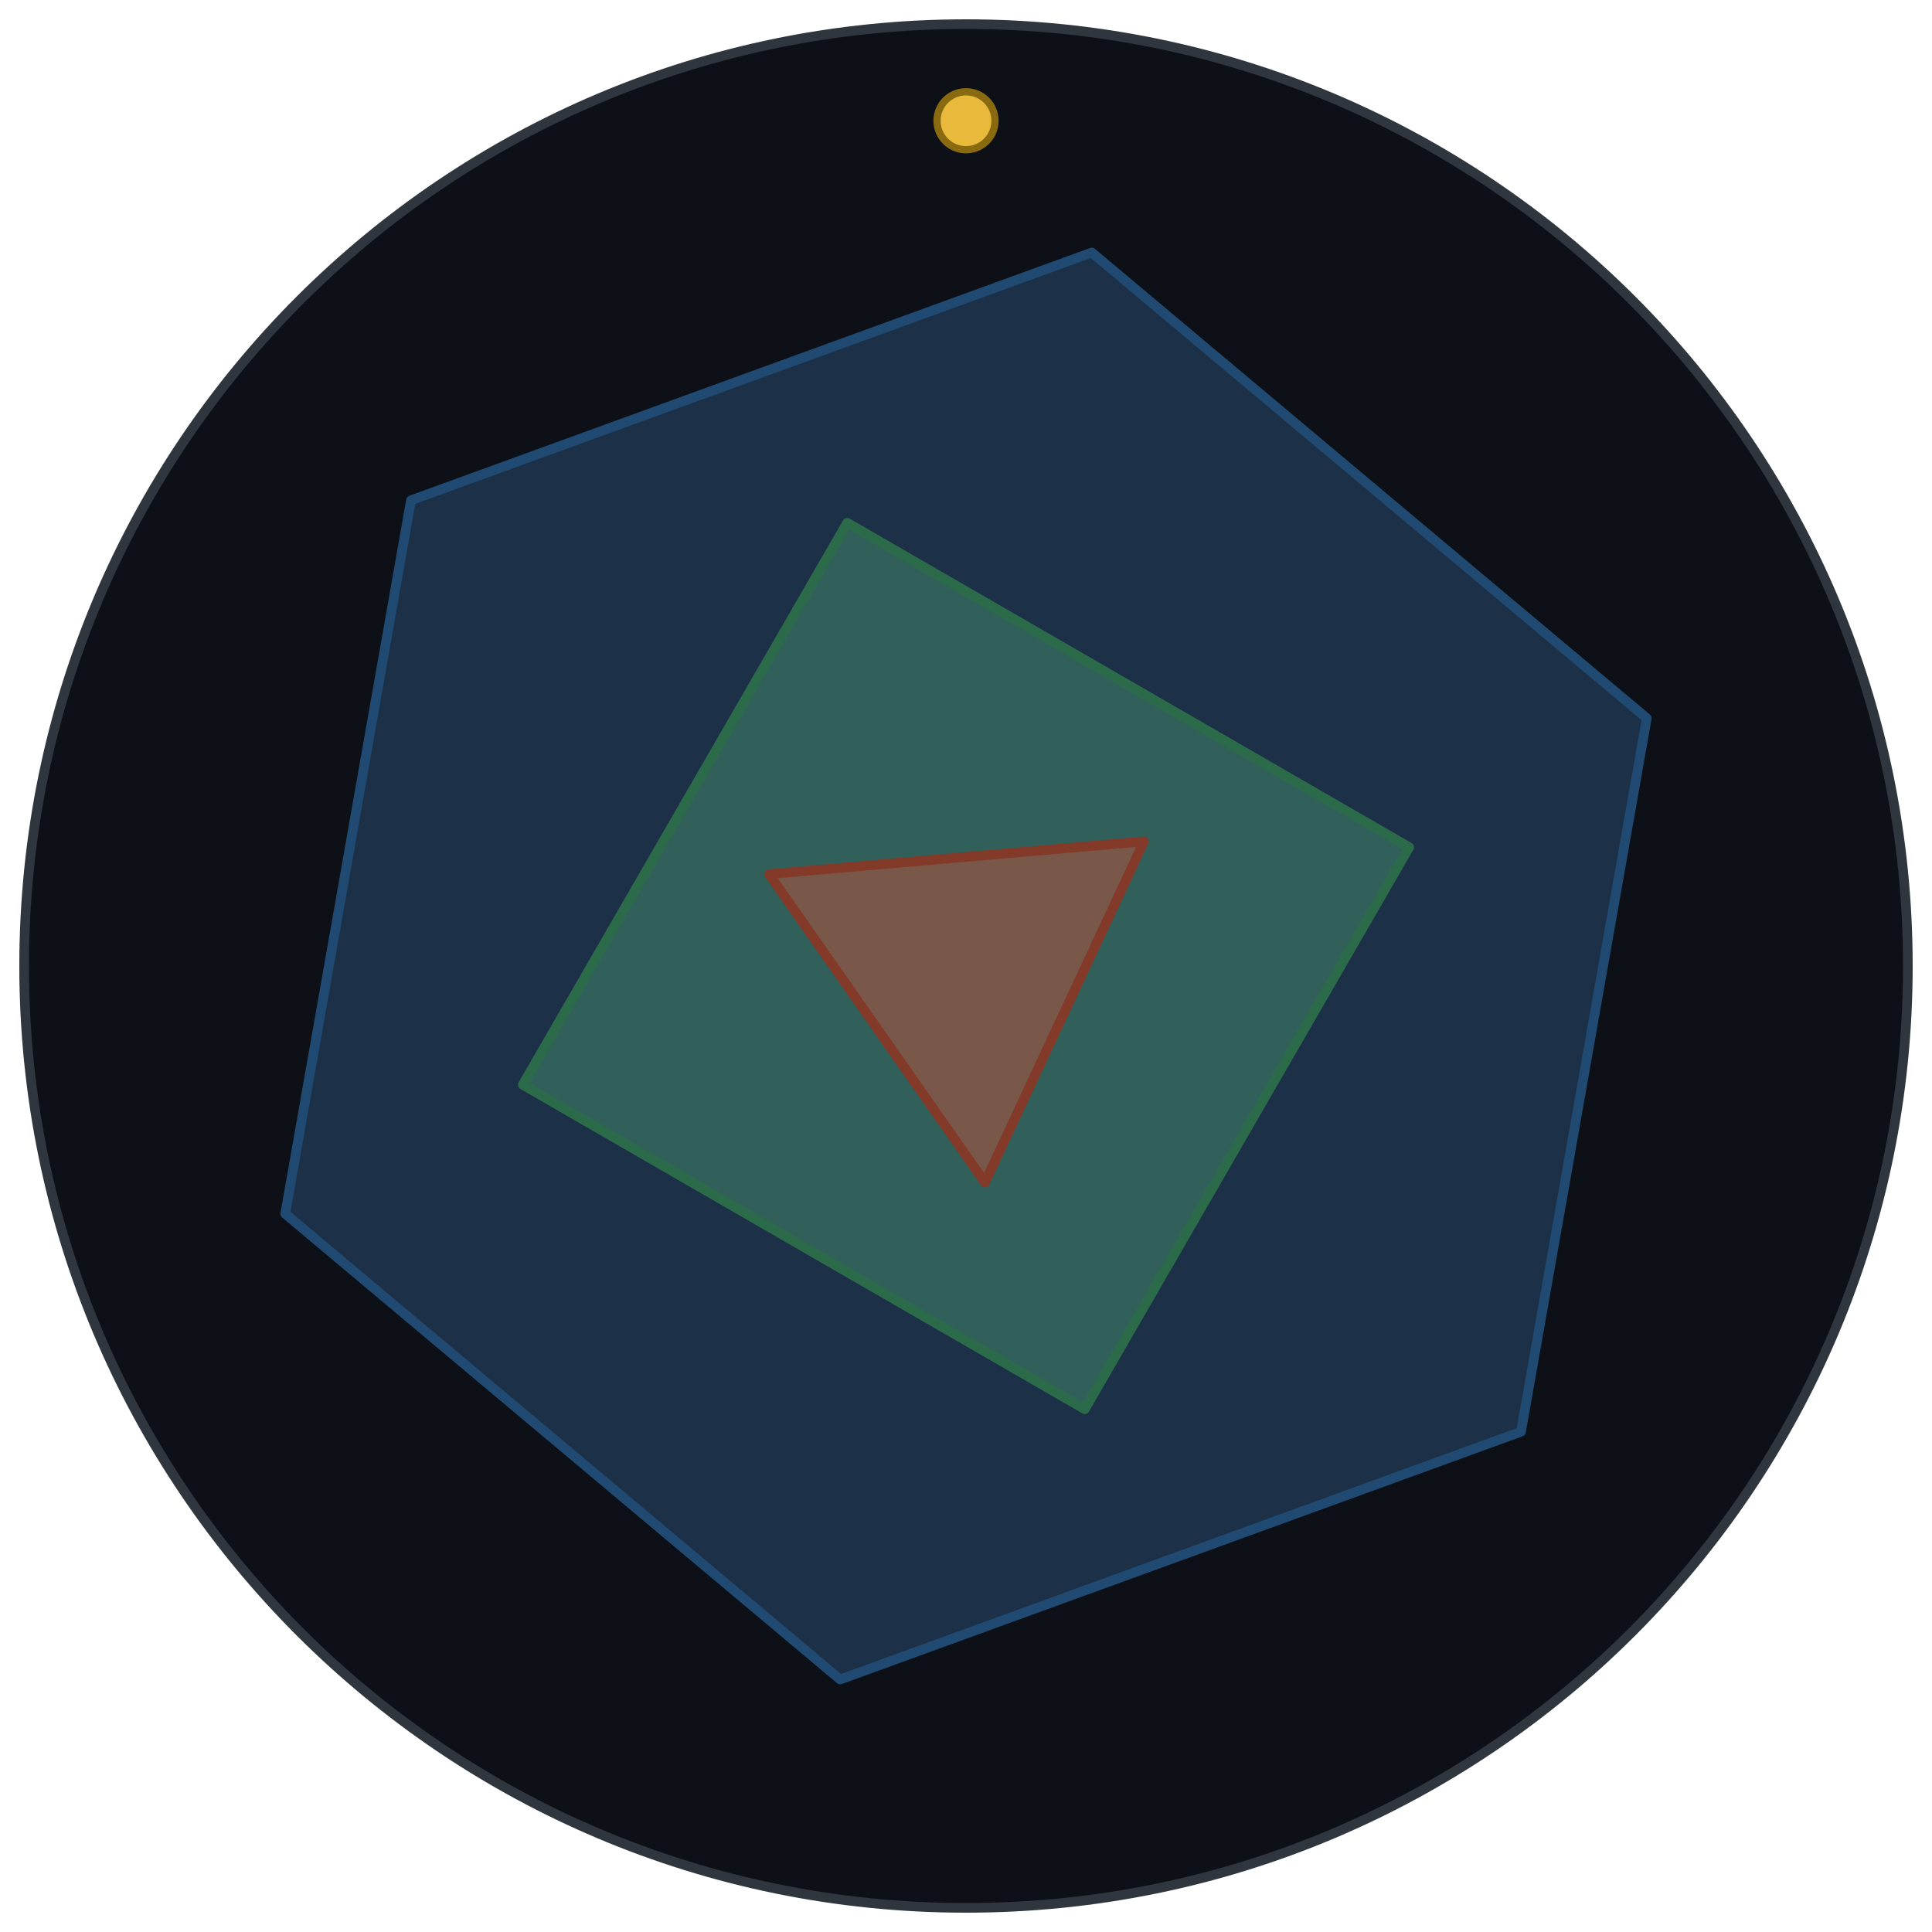
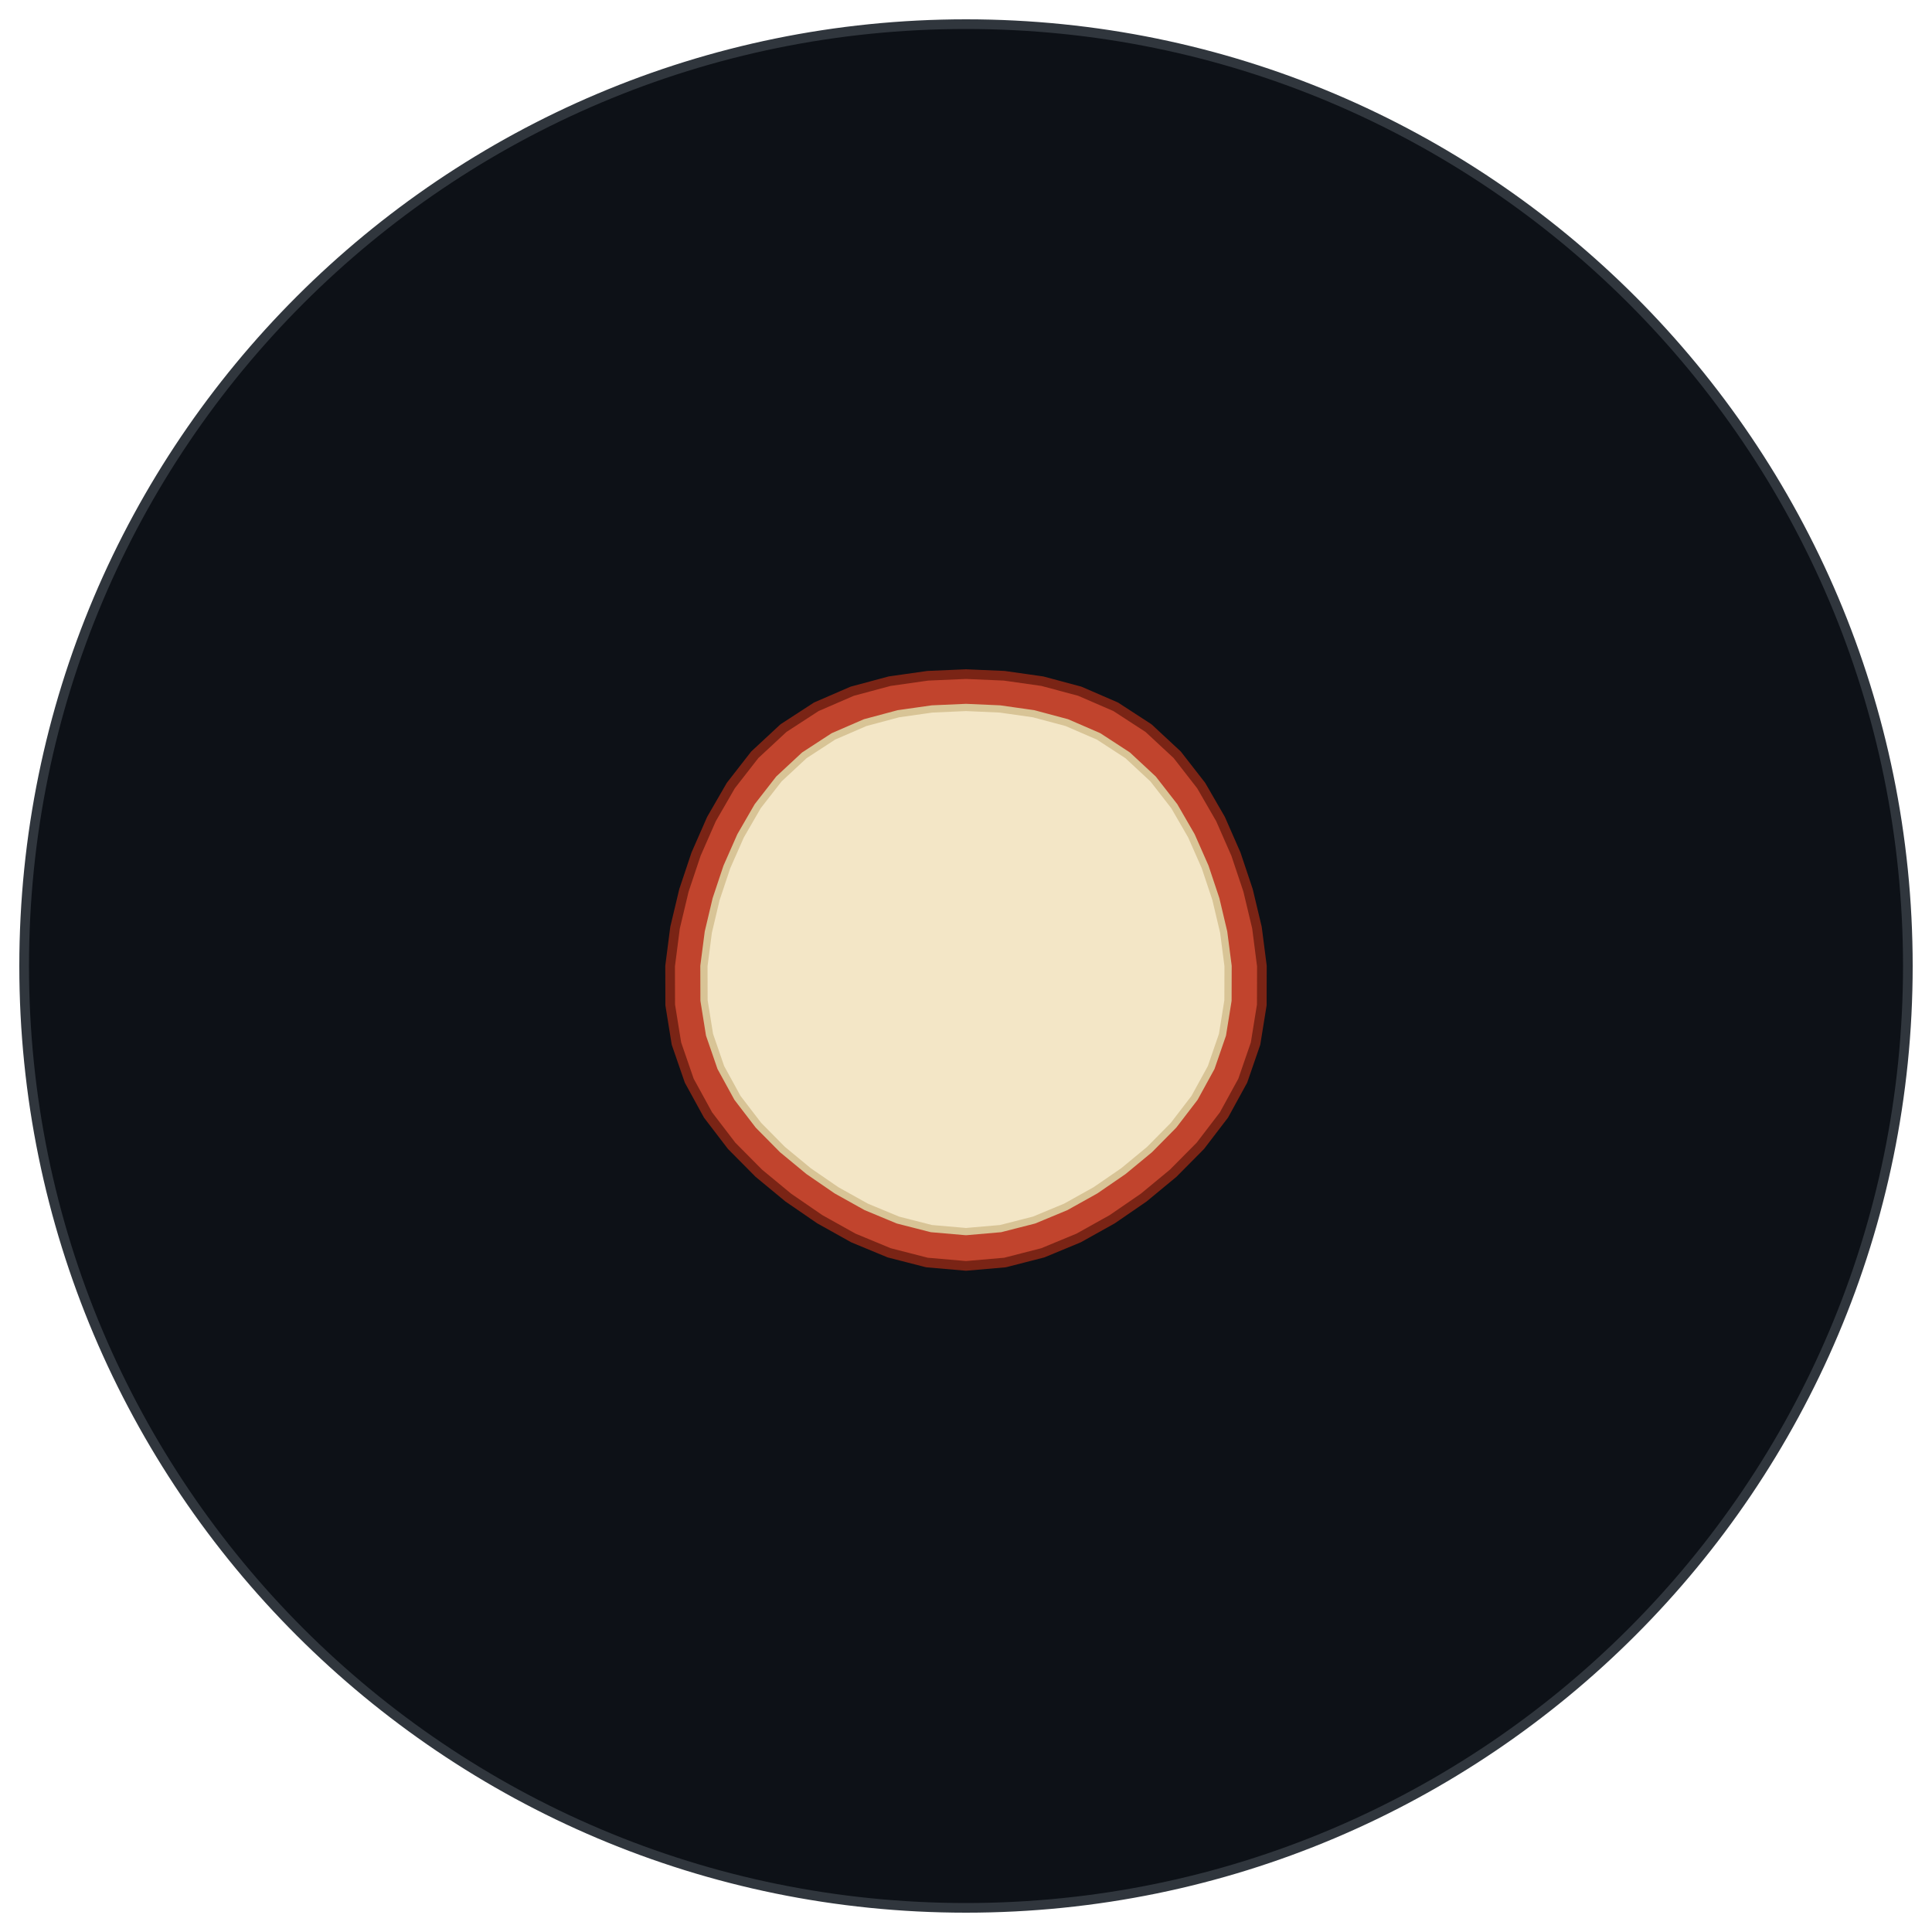
<svg xmlns="http://www.w3.org/2000/svg" viewBox="0 0 400 400" width="400" height="400">
  <circle cx="200.0" cy="200.0" r="195.0" fill="#0d1117" stroke="#30363d" stroke-width="2" />
-   <polygon data-layer="outer" points="340.95,148.70 314.91,296.42 173.95,347.72 59.05,251.30 85.09,103.58 226.05,52.28" fill="#3b6ea5" fill-opacity="0.35" stroke="#204a72" stroke-width="2" stroke-linejoin="round" />
-   <polygon data-layer="mid" points="108.24,224.59 175.41,108.24 291.76,175.41 224.59,291.76" fill="#4c9a72" fill-opacity="0.45" stroke="#2c6b4a" stroke-width="2" stroke-linejoin="round" />
-   <polygon data-layer="core" points="203.92,244.83 159.22,180.98 236.86,174.19" fill="#b5533c" fill-opacity="0.55" stroke="#833a29" stroke-width="2" stroke-linejoin="round" />
-   <circle data-layer="landmark" cx="200.0" cy="25.0" r="6" fill="#e8b93a" stroke="#8a6a10" stroke-width="1.5" />
+   <polygon data-layer="skin" points="261.26,200.00 261.24,208.06 259.95,216.06 257.30,223.74 253.41,230.84 248.52,237.23 242.90,242.90 236.79,247.95 230.27,252.43 223.32,256.31 215.91,259.38 208.08,261.39 200.00,262.09 191.92,261.39 184.09,259.38 176.68,256.31 169.73,252.43 163.21,247.95 157.10,242.90 151.48,237.23 146.59,230.84 142.70,223.74 140.05,216.06 138.76,208.06 138.74,200.00 139.76,192.07 141.60,184.35 144.11,176.85 147.30,169.58 151.31,162.64 156.27,156.27 162.21,150.75 169.01,146.33 176.44,143.11 184.20,141.03 192.09,139.91 200.00,139.57 207.91,139.91 215.80,141.03 223.56,143.11 230.99,146.33 237.79,150.75 243.73,156.27 248.69,162.64 252.70,169.58 255.89,176.85 258.40,184.35 260.24,192.07" fill="#c1442d" stroke="#7a2415" stroke-width="2" stroke-linejoin="round" />
+   <polygon data-layer="flesh" points="254.26,200.00 254.24,207.14 253.10,214.23 250.76,221.02 247.31,227.31 242.97,232.97 238.00,238.00 232.59,242.47 226.81,246.44 220.66,249.87 214.09,252.60 207.16,254.37 200.00,254.99 192.84,254.37 185.91,252.60 179.34,249.87 173.19,246.44 167.41,242.47 162.00,238.00 157.03,232.97 152.69,227.31 149.24,221.02 146.90,214.23 145.76,207.14 145.74,200.00 146.65,192.98 148.27,186.14 150.49,179.49 153.33,173.05 156.88,166.91 161.27,161.27 166.53,156.38 172.55,152.46 179.13,149.61 186.01,147.77 192.99,146.78 200.00,146.47 207.01,146.78 213.99,147.77 220.87,149.61 227.45,152.46 233.47,156.38 238.73,161.27 243.12,166.91 246.67,173.05 249.51,179.49 251.73,186.14 253.35,192.98" fill="#f3e6c6" stroke="#d8c496" stroke-width="1.5" stroke-linejoin="round" />
</svg>
